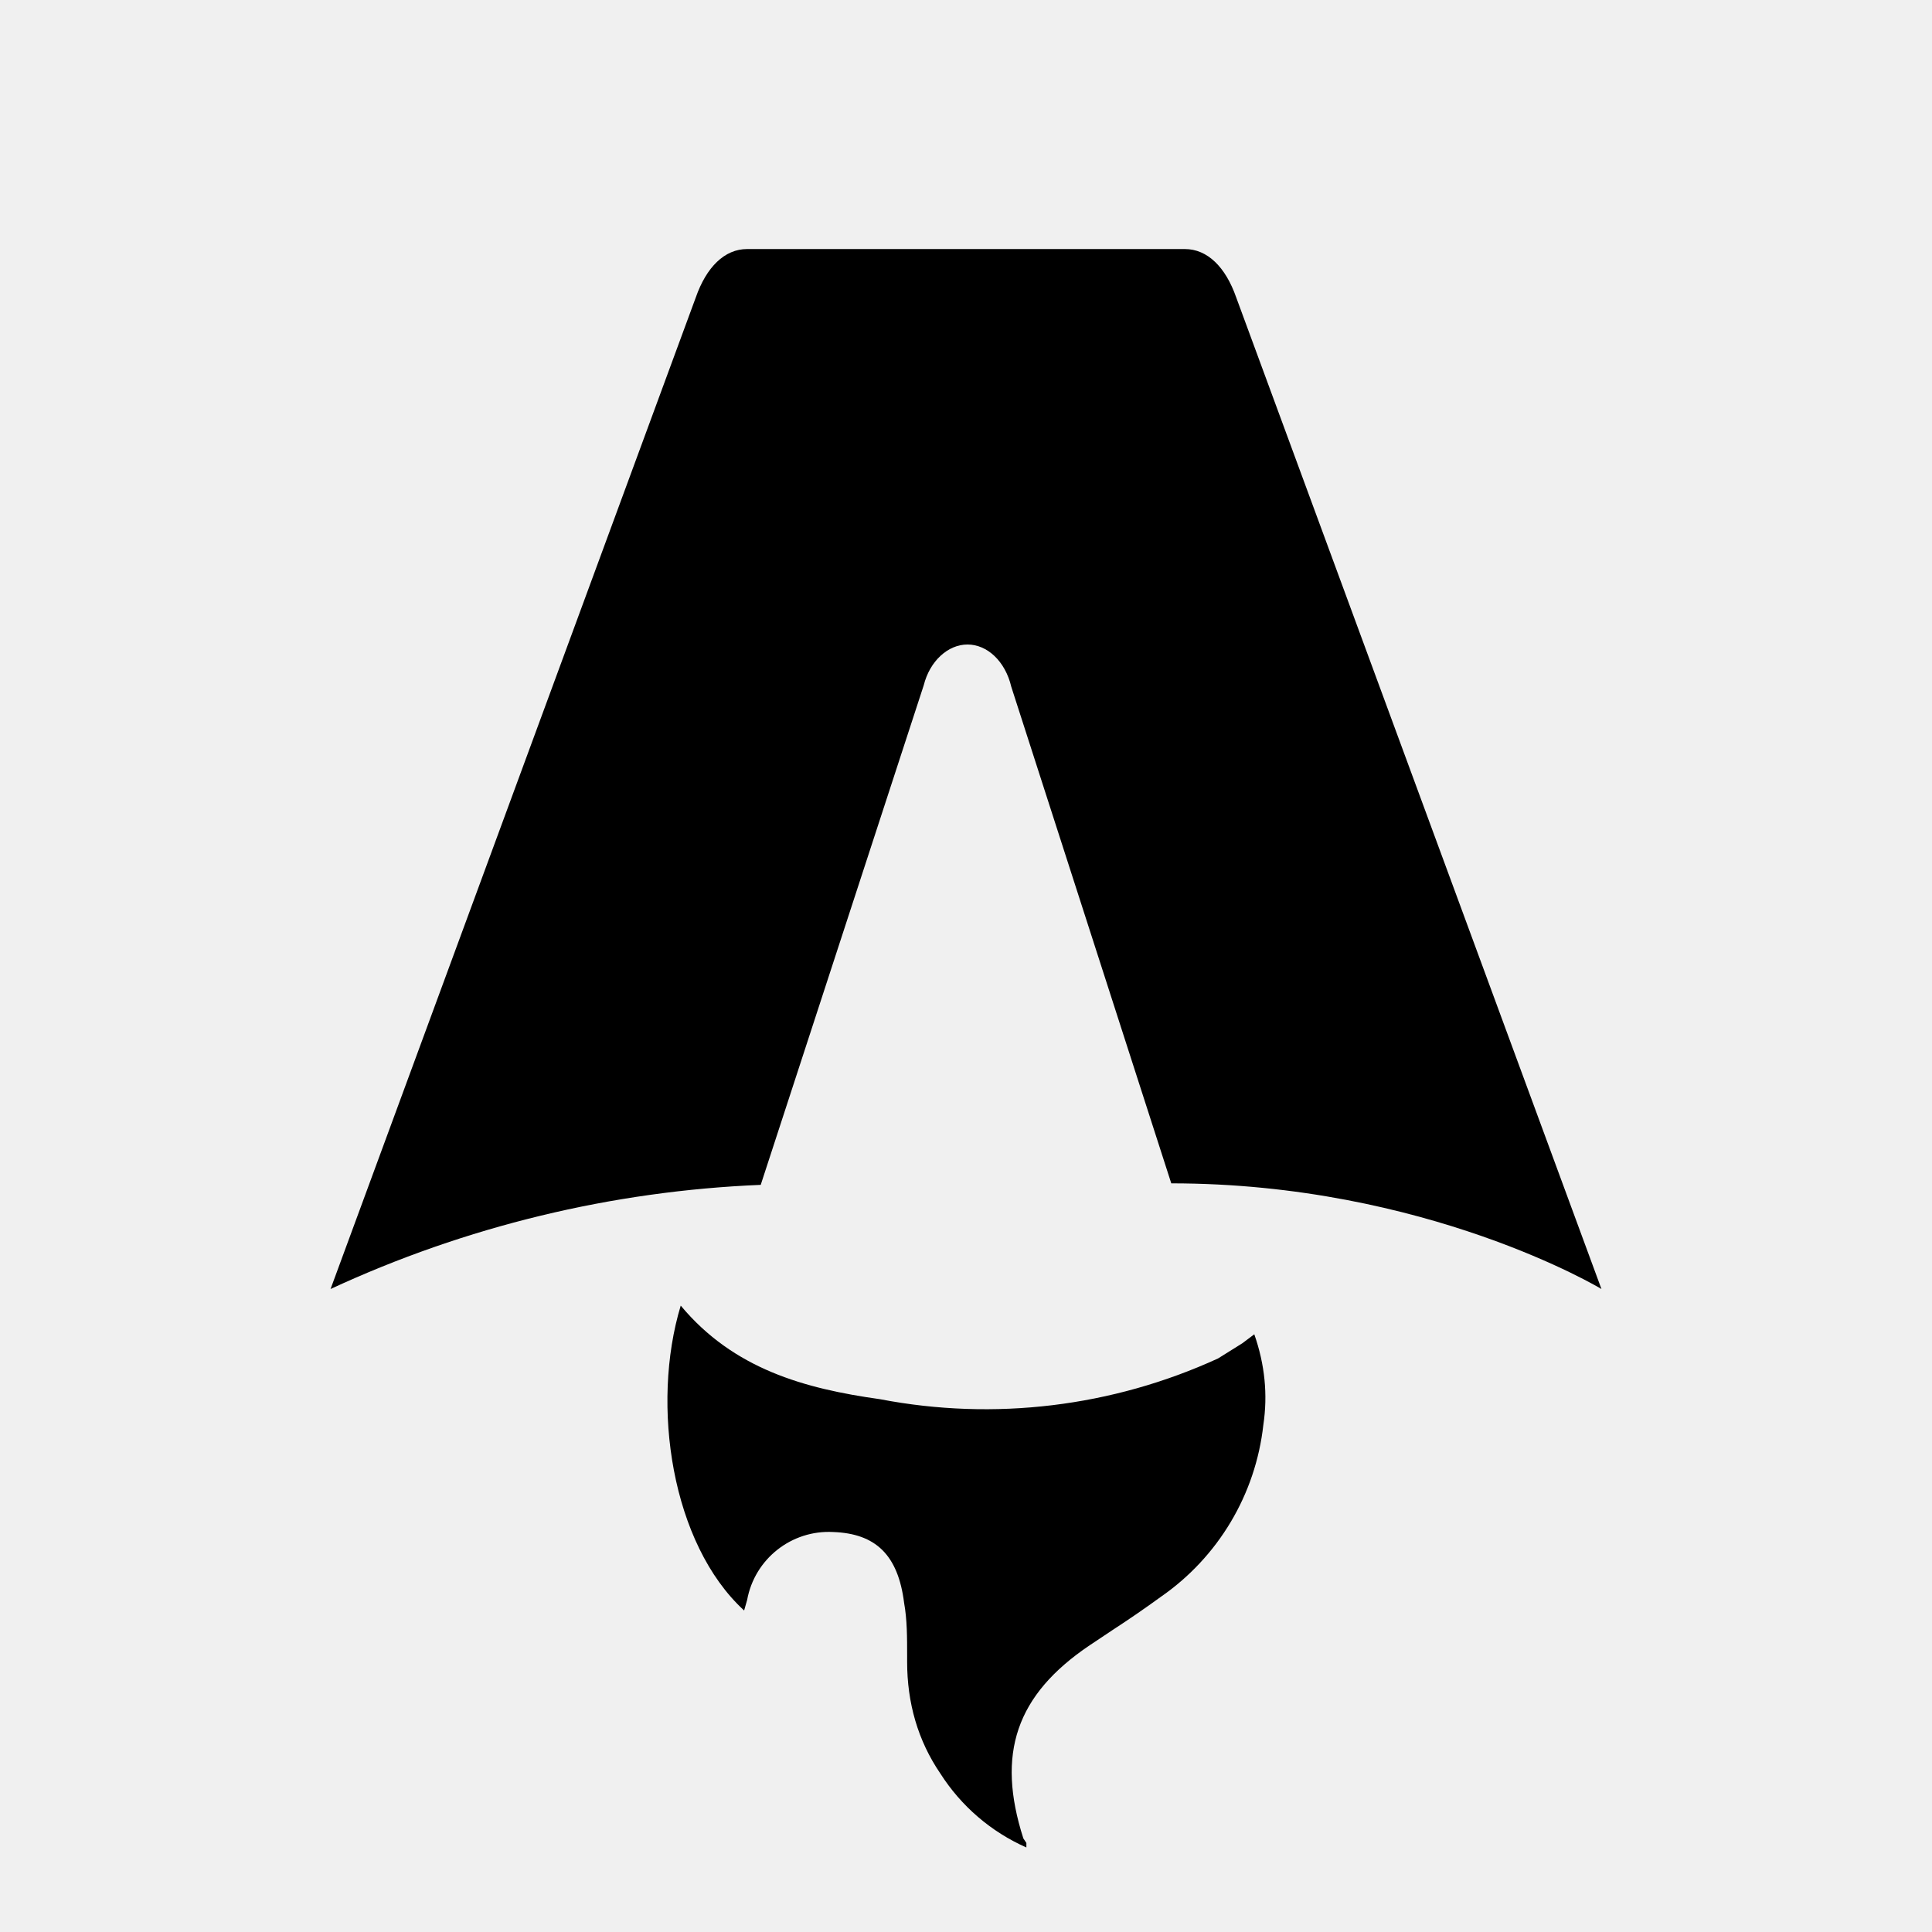
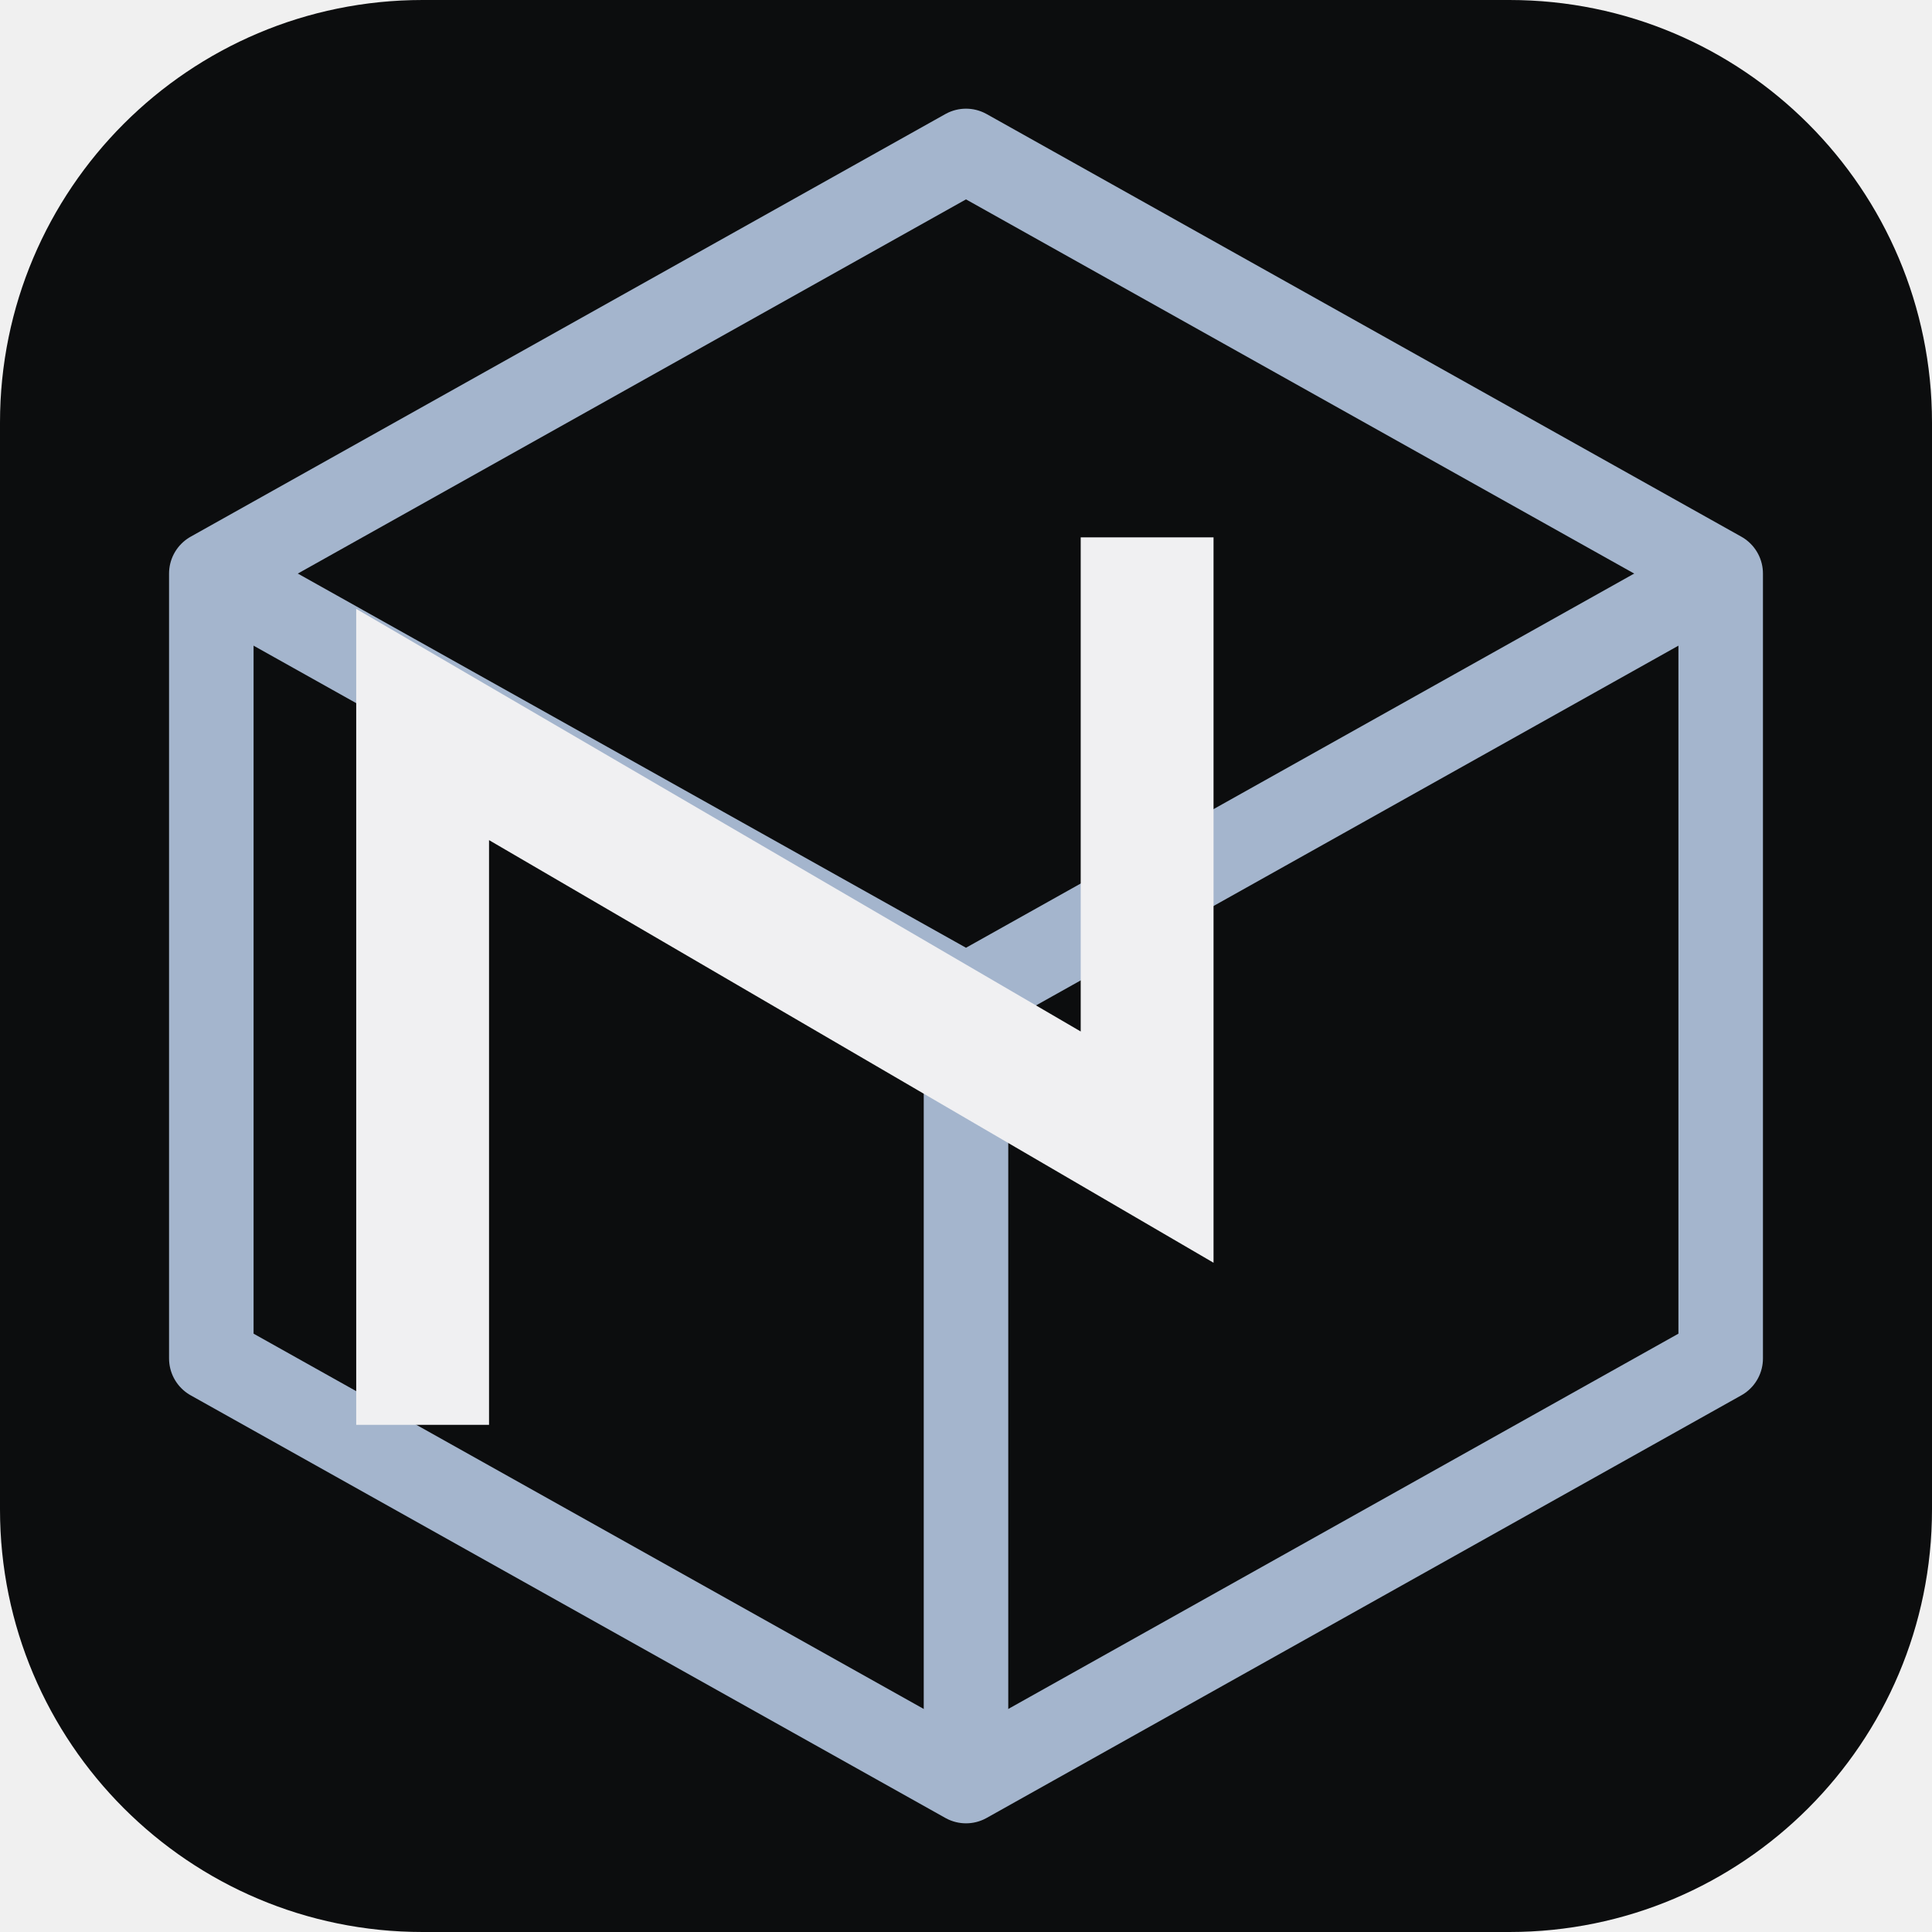
- <svg xmlns="http://www.w3.org/2000/svg" fill="none" viewBox="0 0 128 128">
-   <path d="M50.4 78.5a75.1 75.1 0 0 0-28.5 6.9l24.2-65.7c.7-2 1.9-3.2 3.4-3.2h29c1.5 0 2.7 1.2 3.4 3.2l24.2 65.7s-11.6-7-28.5-7L67 45.5c-.4-1.7-1.6-2.8-2.9-2.8-1.3 0-2.5 1.1-2.9 2.7L50.4 78.5Zm-1.1 28.2Zm-4.2-20.2c-2 6.6-.6 15.8 4.2 20.2a17.5 17.5 0 0 1 .2-.7 5.5 5.5 0 0 1 5.7-4.5c2.8.1 4.3 1.5 4.7 4.7.2 1.1.2 2.3.2 3.5v.4c0 2.7.7 5.2 2.2 7.4a13 13 0 0 0 5.7 4.9v-.3l-.2-.3c-1.8-5.6-.5-9.5 4.4-12.8l1.5-1a73 73 0 0 0 3.2-2.2 16 16 0 0 0 6.8-11.4c.3-2 .1-4-.6-6l-.8.6-1.6 1a37 37 0 0 1-22.4 2.7c-5-.7-9.7-2-13.2-6.2Z" />
-   <style>
-         path { fill: #000; }
-         @media (prefers-color-scheme: dark) {
-             path { fill: #FFF; }
-         }
-     </style>
+ <svg xmlns="http://www.w3.org/2000/svg" viewBox="0 0 64 64" fill="none">
+   <rect width="64" height="64" rx="14" fill="#0C0D0E" />
+   <path d="M32 5 57 19v26L32 59 7 45V19L32 5Z" stroke="#A4B5CD" stroke-width="2.8" stroke-linejoin="round" />
+   <path d="M7 19 32 33 57 19M32 33v26" stroke="#A4B5CD" stroke-width="2.8" stroke-linejoin="round" />
+   <path d="M14 45V24l24 14V20" stroke="#F0F0F2" stroke-width="4.4" stroke-linecap="square" stroke-linejoin="miter" />
</svg>
